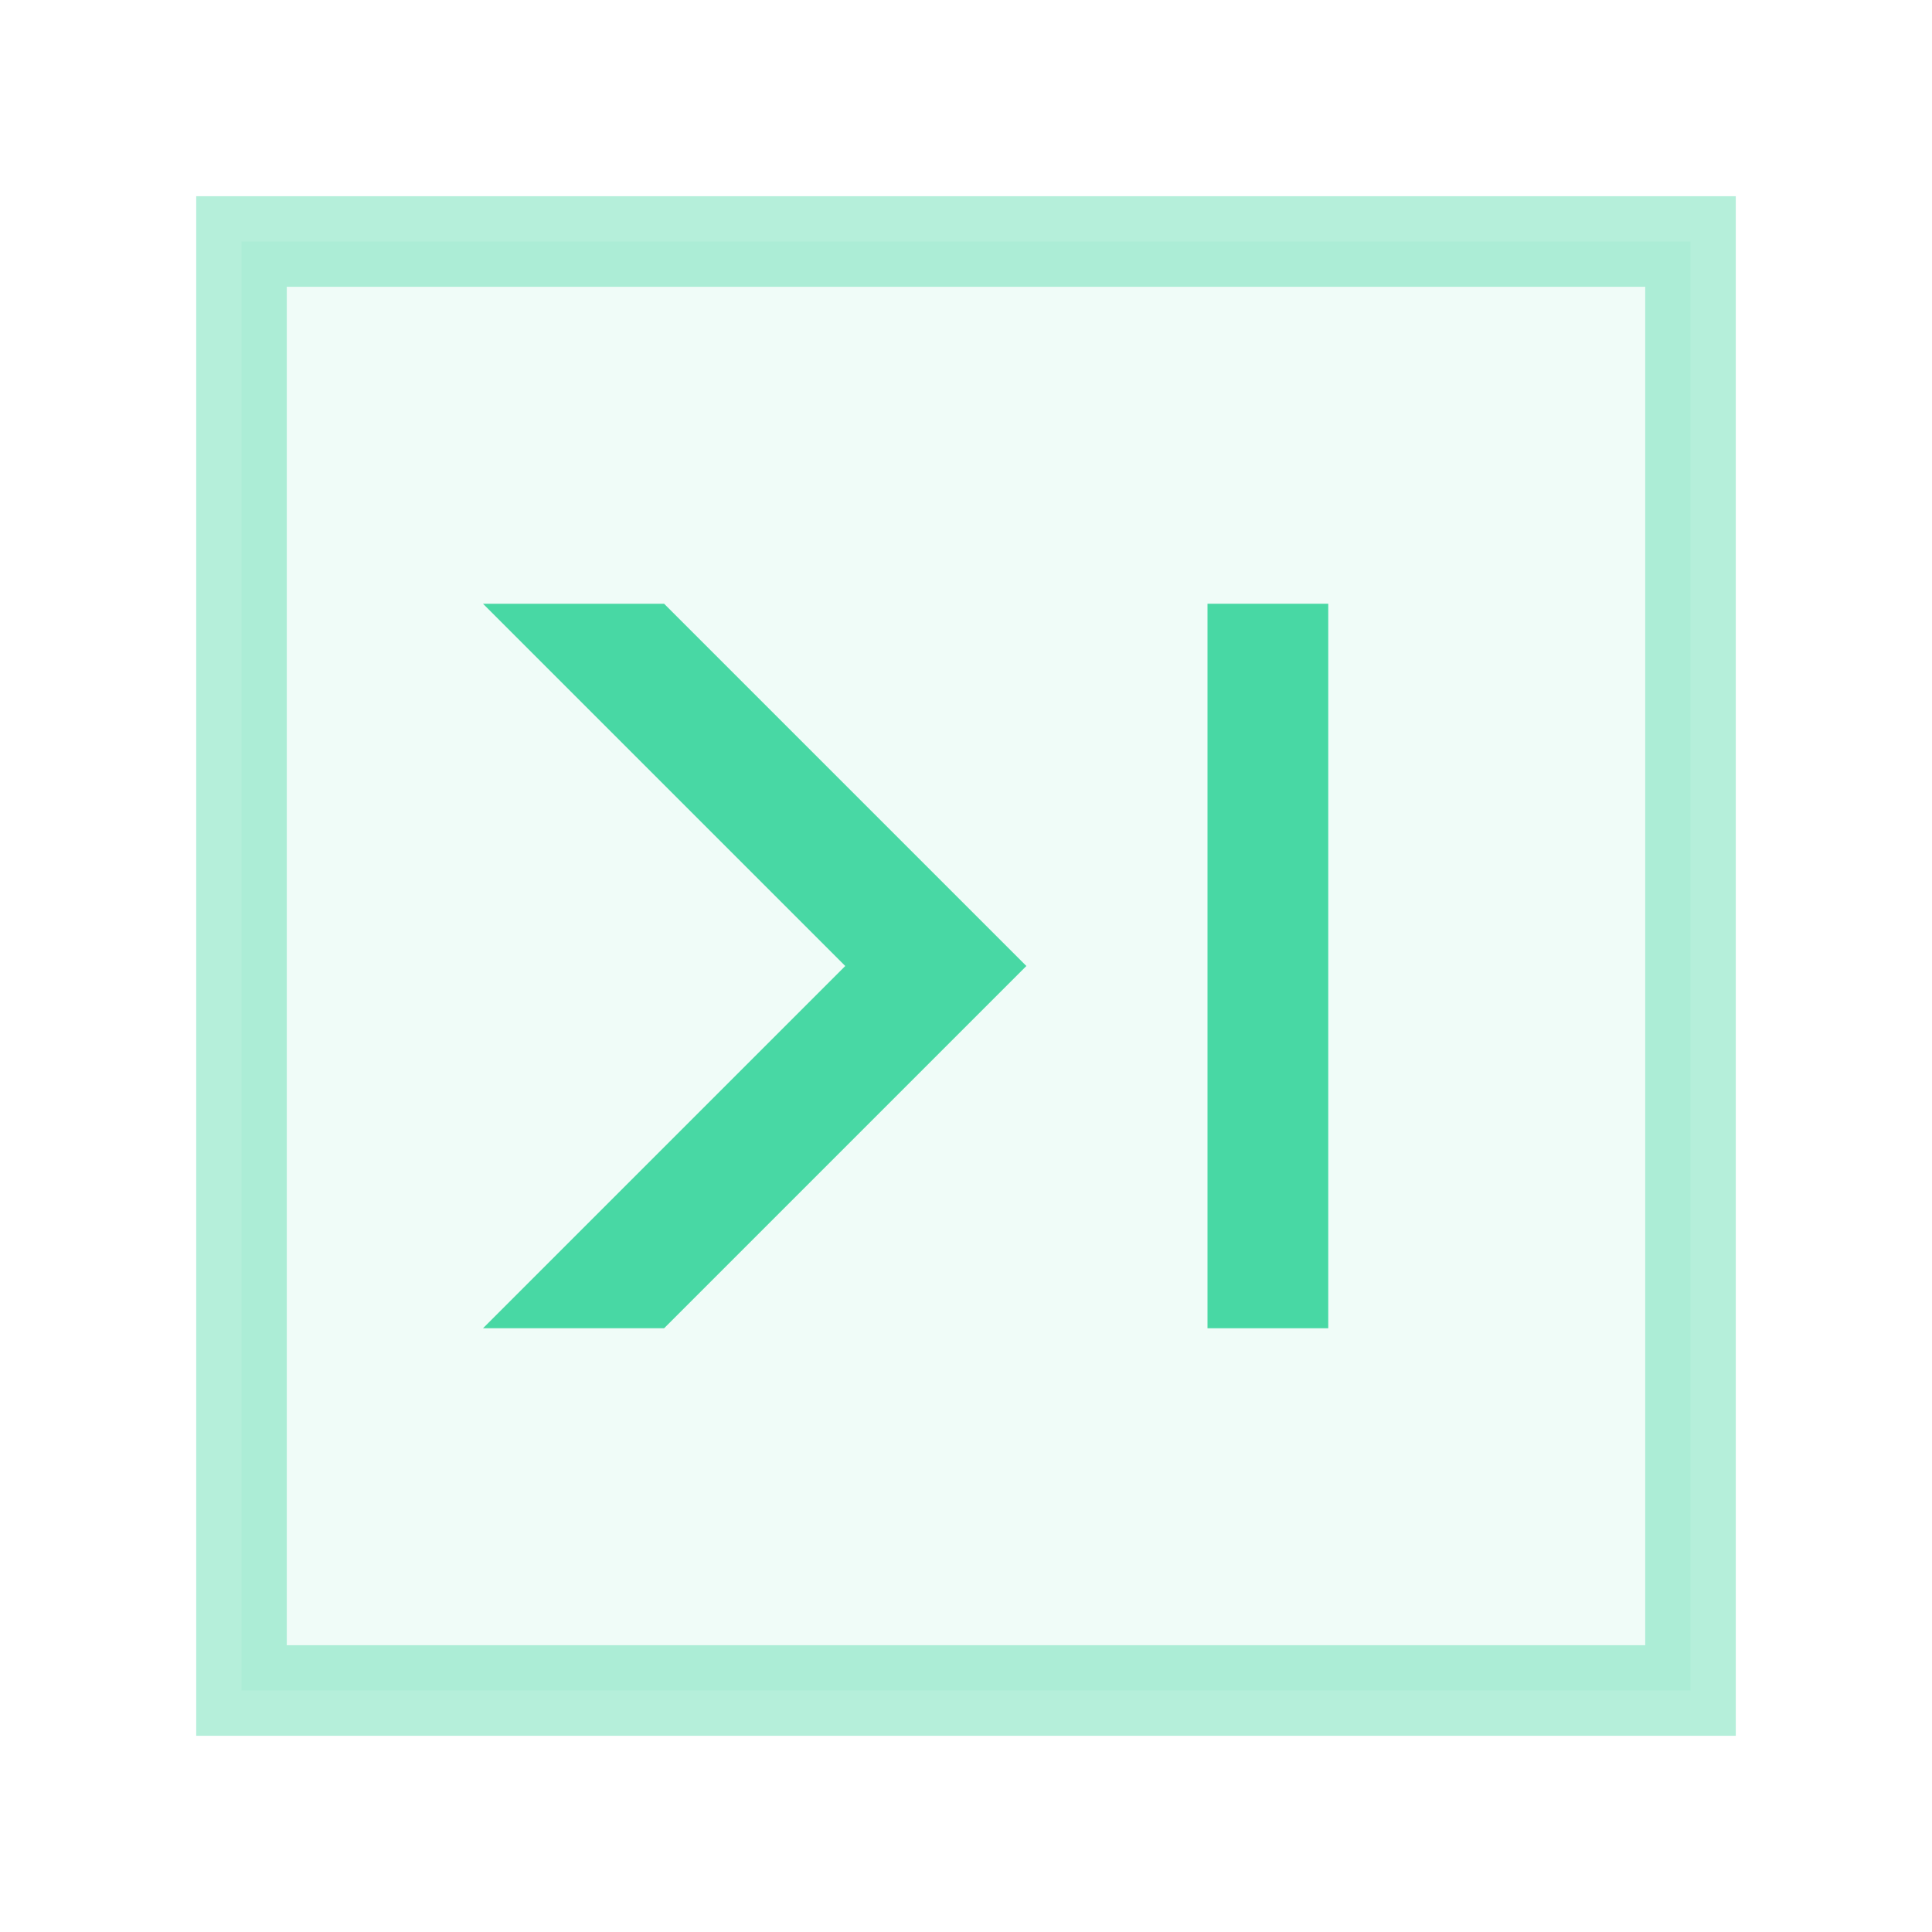
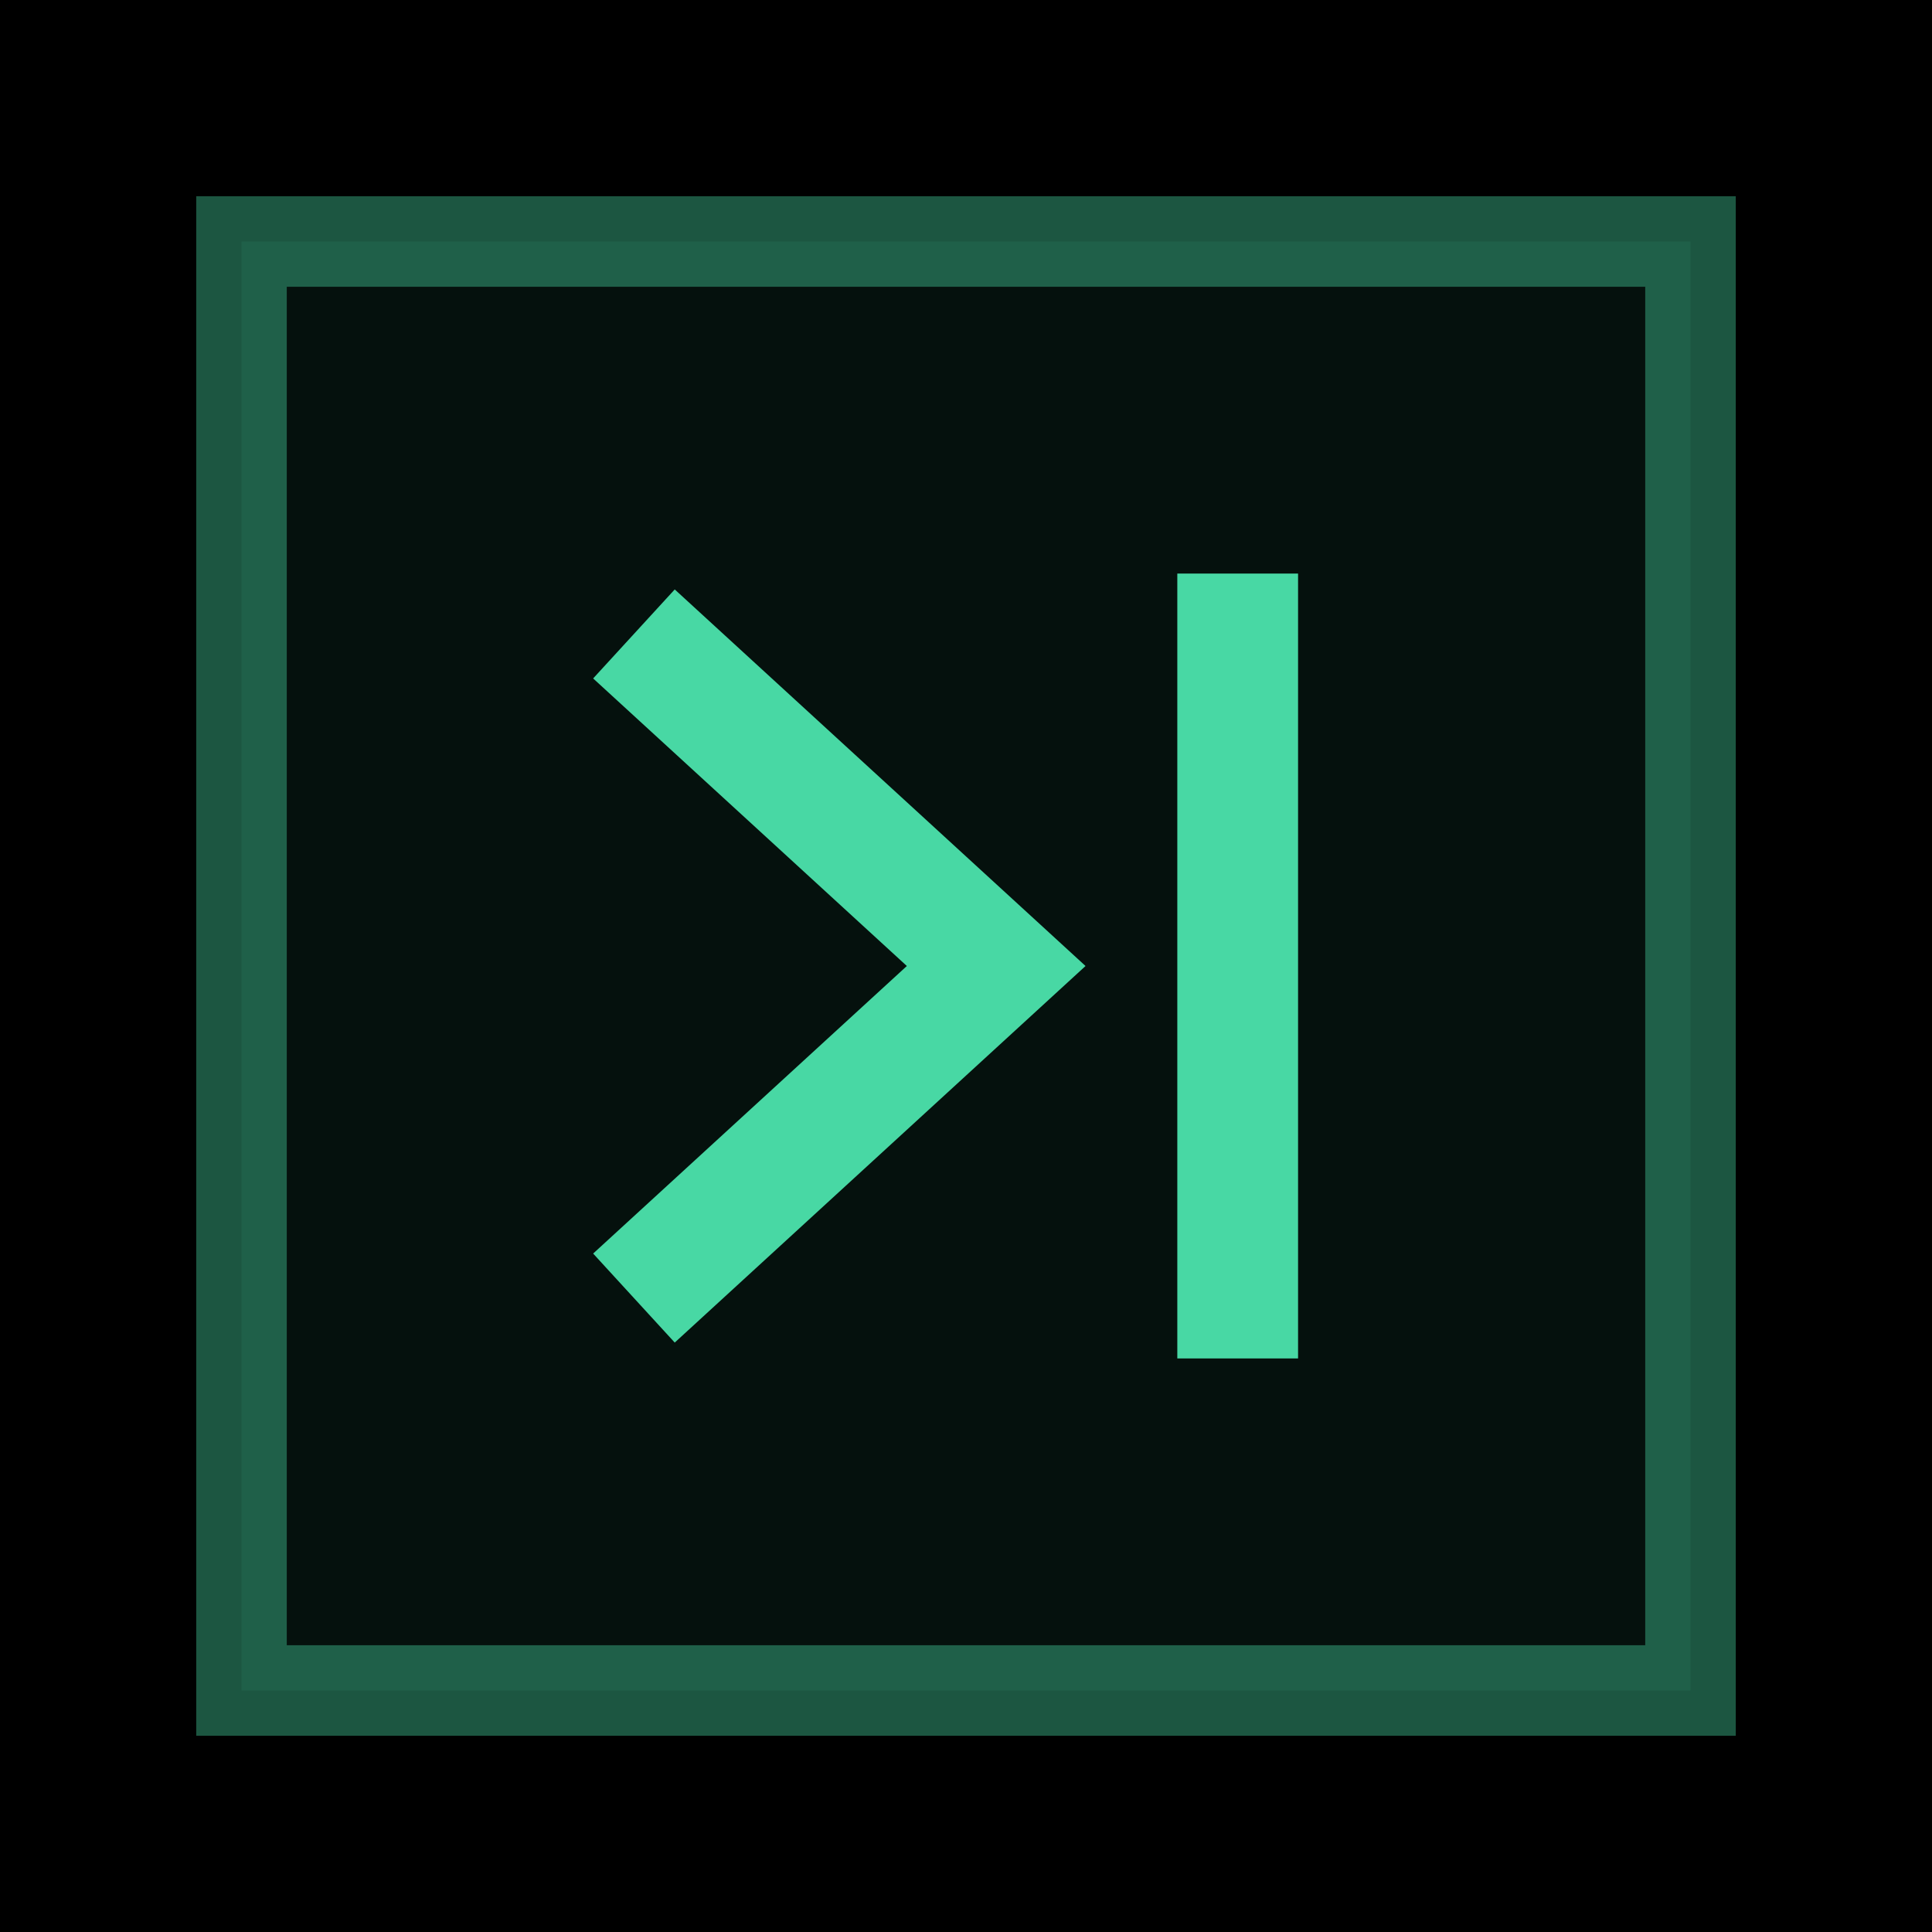
- <svg xmlns="http://www.w3.org/2000/svg" viewBox="0 0 64 64" width="64" height="64">
+ <svg xmlns="http://www.w3.org/2000/svg" width="64" height="64" viewBox="0 0 64 64">
+   <rect width="64" height="64" fill="#000000" />
  <rect x="8" y="8" width="48" height="48" fill="#48d8a4" fill-opacity="0.08" stroke="#48d8a4" stroke-width="3" stroke-opacity="0.4" />
-   <path d="M22 20 L34 32 L22 44 L16 44 L28 32 L16 20 Z" fill="#48d8a4" />
-   <rect x="40" y="20" width="4" height="24" fill="#48d8a4" />
+   <path d="M21 21 L33 32 L21 43" fill="none" stroke="#48d8a4" stroke-width="4" stroke-opacity="1" />
+   <rect x="39" y="19" width="4" height="26" fill="#48d8a4" />
</svg>
